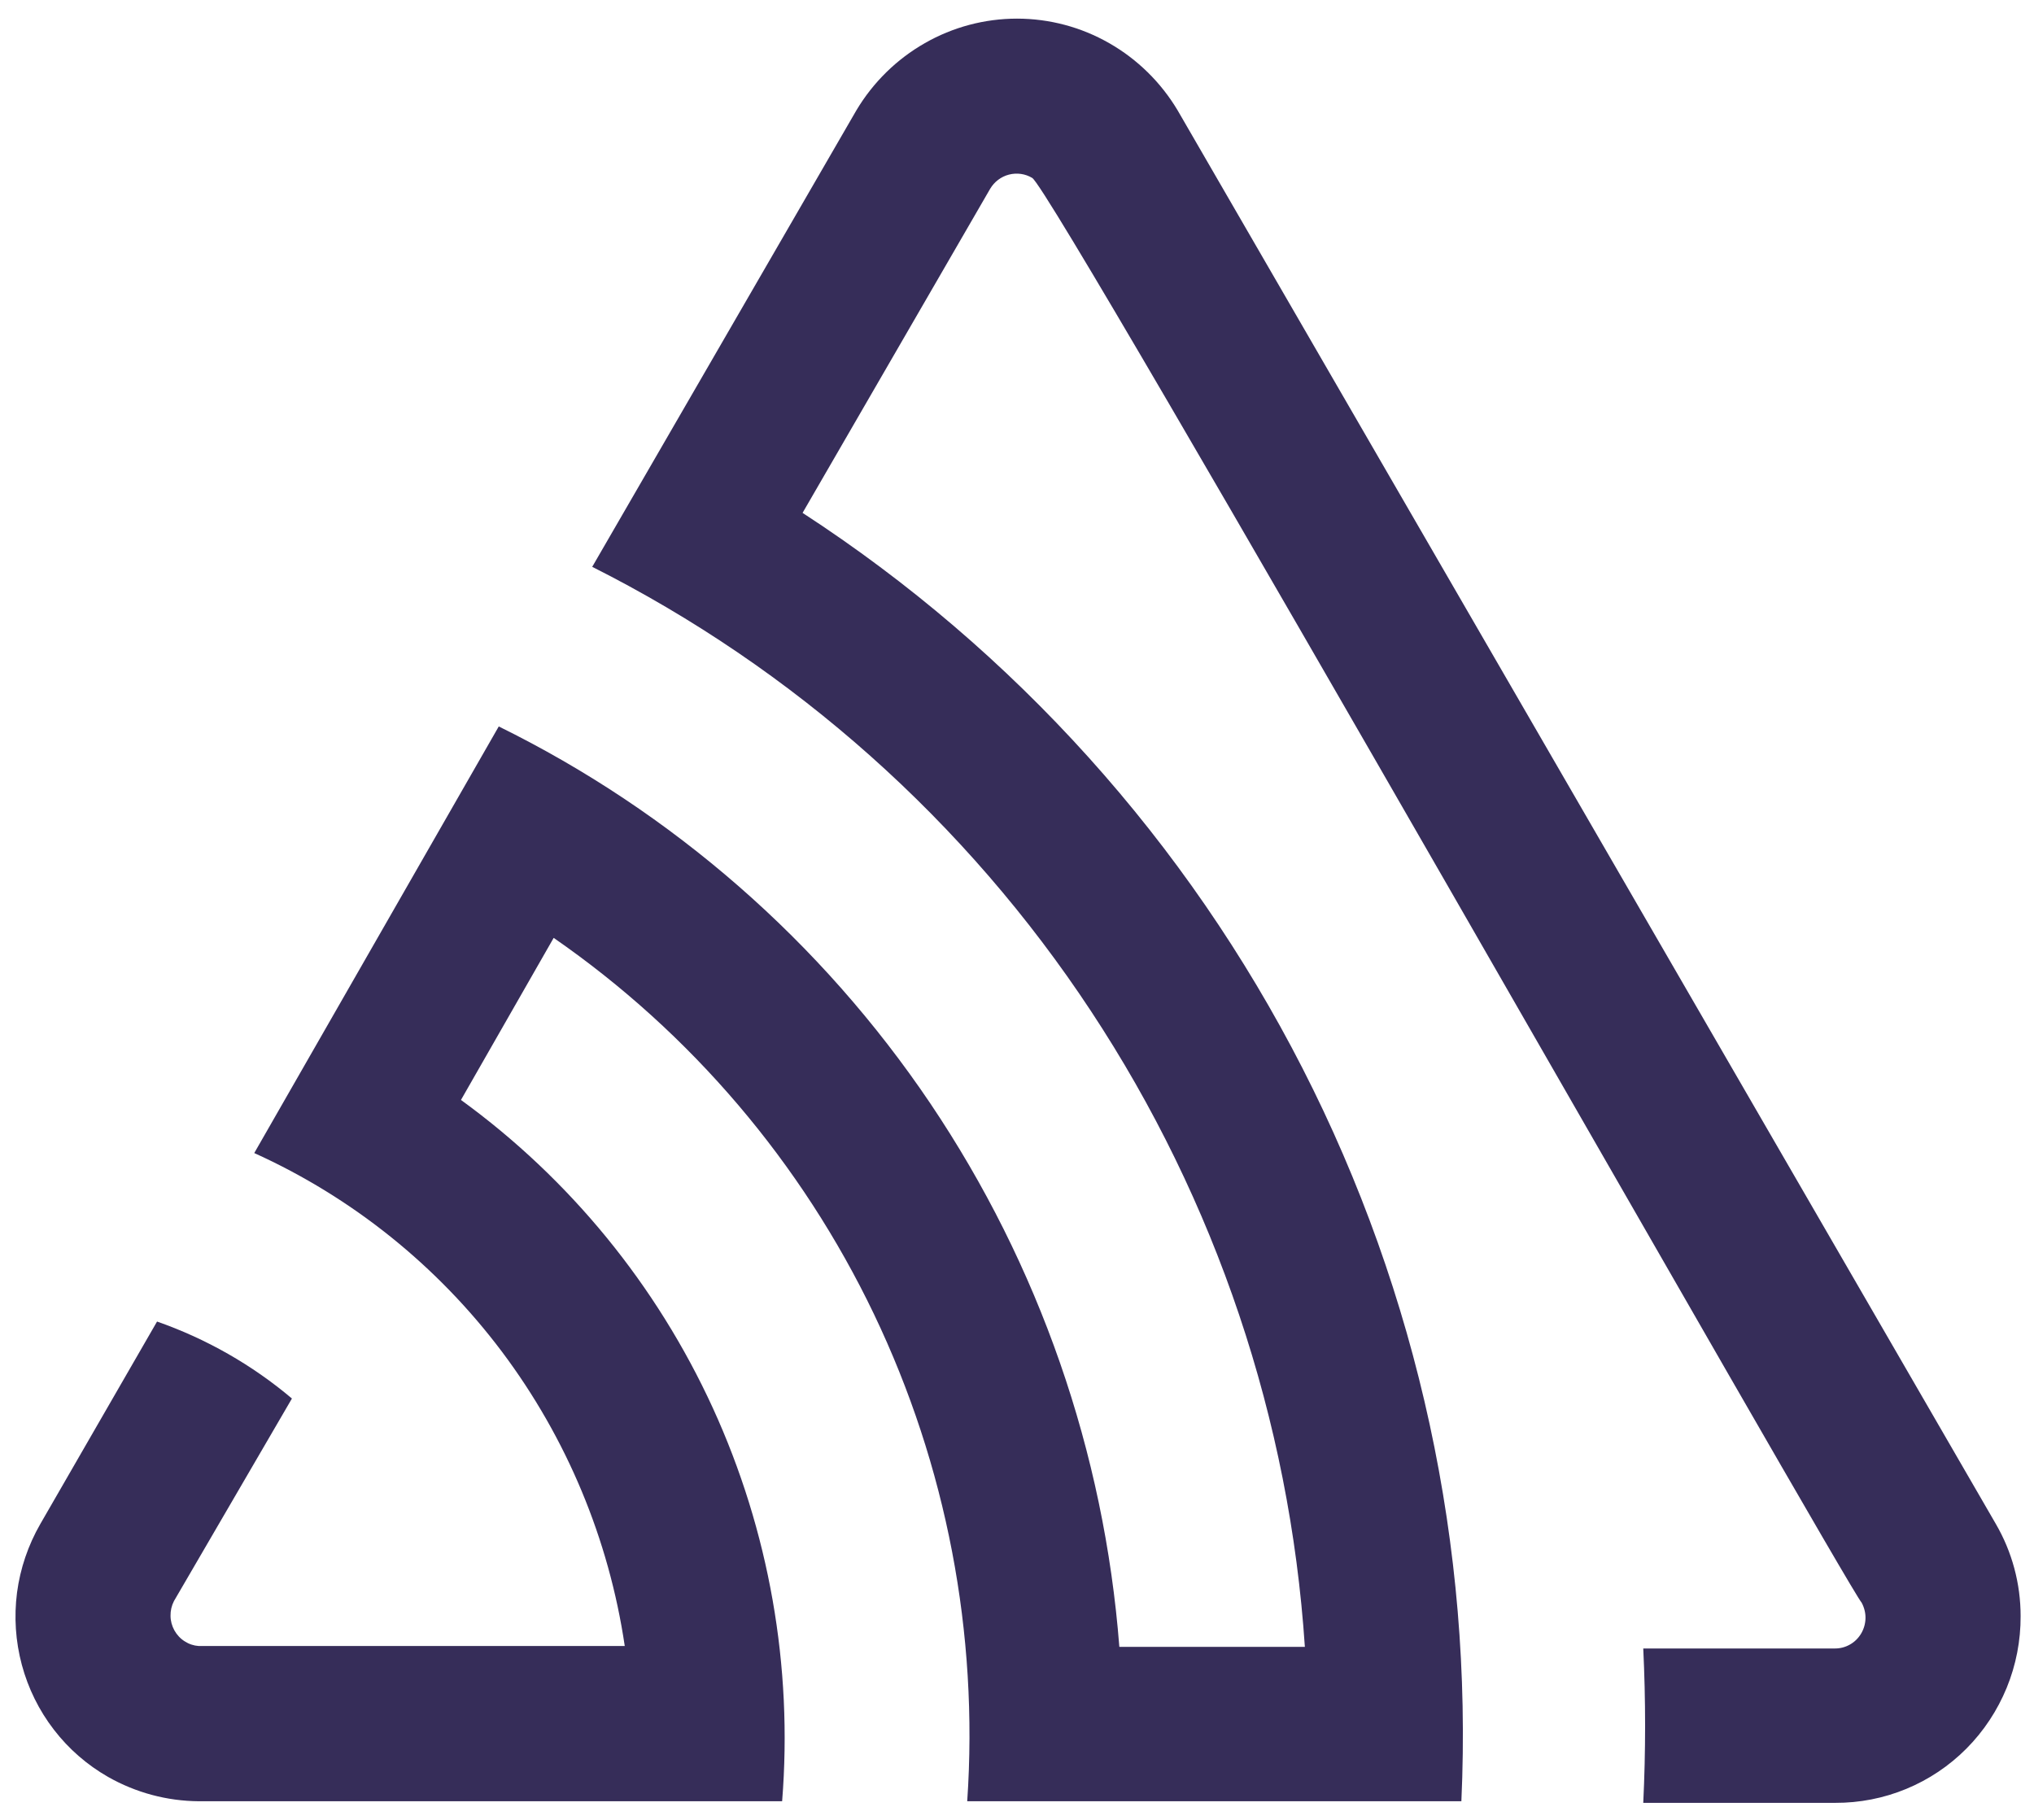
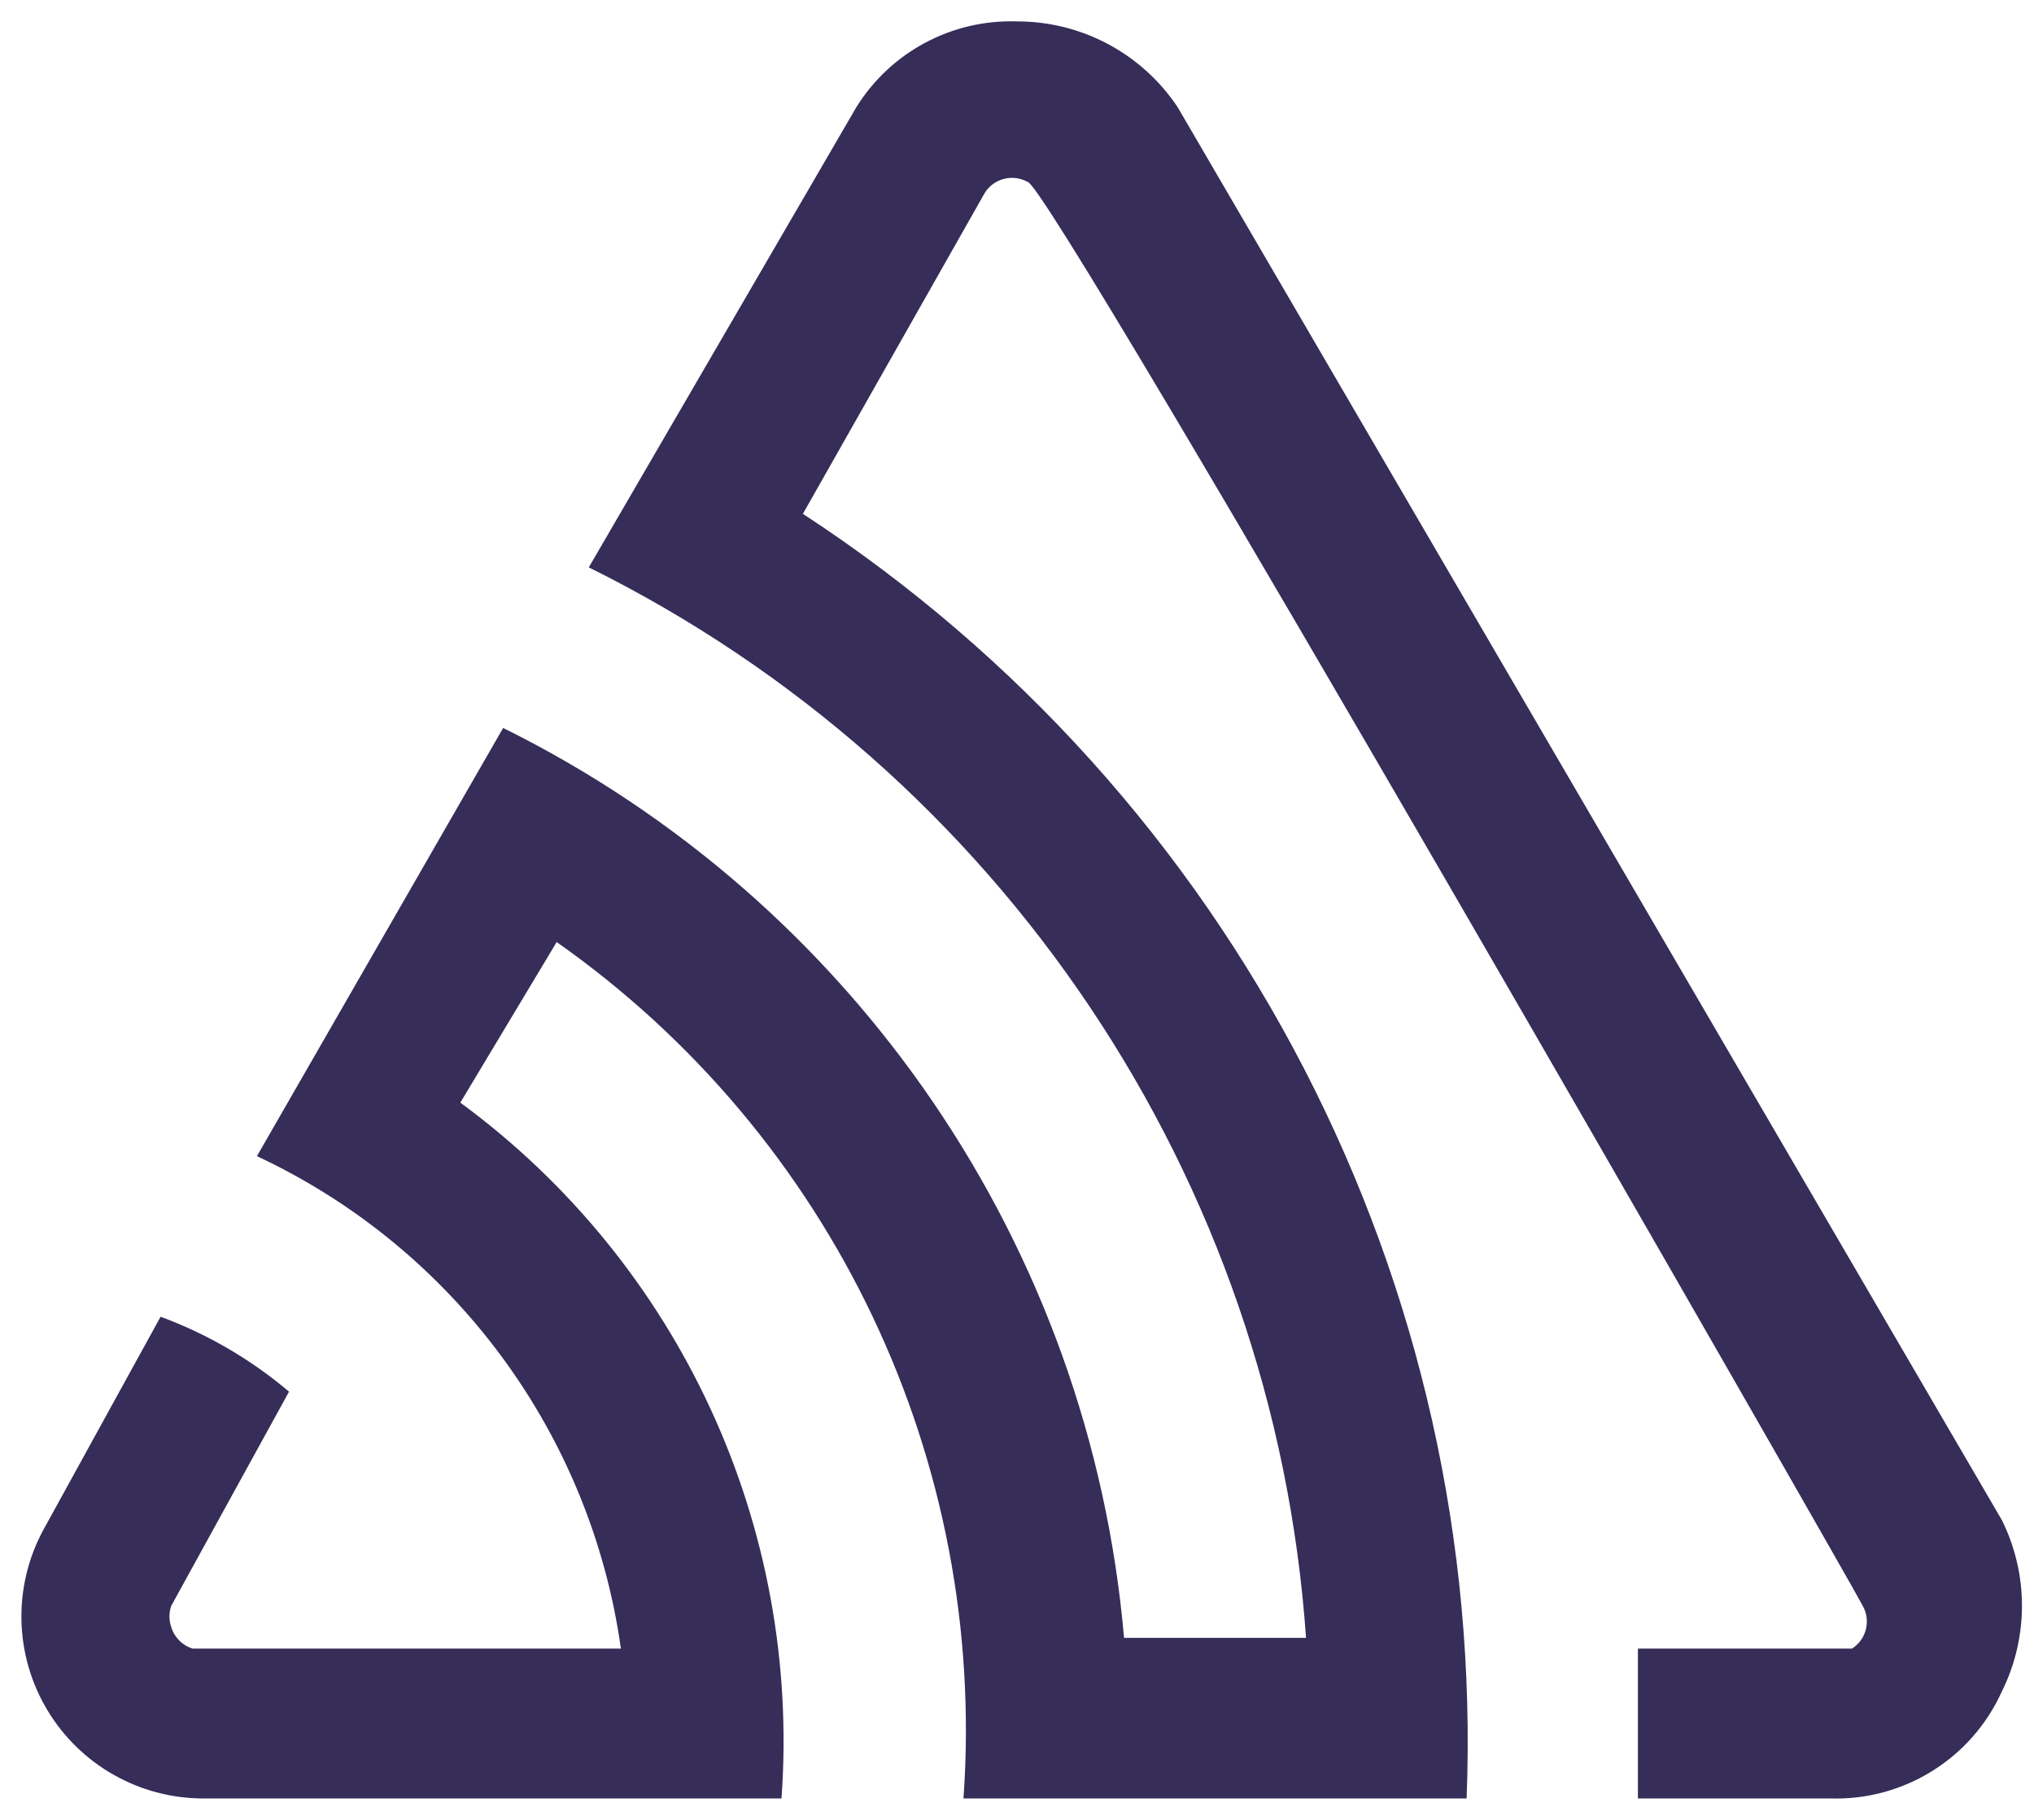
- <svg xmlns="http://www.w3.org/2000/svg" width="19" height="17" viewBox="0 0 19 17" fill="none">
-   <path d="M11 1.03C10.844 0.769 10.624 0.553 10.361 0.403C10.099 0.253 9.802 0.174 9.5 0.174C9.198 0.174 8.901 0.253 8.639 0.403C8.376 0.553 8.156 0.769 8 1.03L5.532 5.295C7.418 6.244 9.024 7.675 10.191 9.445C11.359 11.215 12.048 13.262 12.189 15.384H10.456C10.315 13.565 9.706 11.816 8.69 10.307C7.673 8.799 6.283 7.585 4.659 6.786L2.375 10.771C3.288 11.184 4.084 11.822 4.689 12.627C5.293 13.432 5.688 14.377 5.836 15.376H1.857C1.81 15.373 1.765 15.358 1.725 15.332C1.685 15.307 1.652 15.271 1.629 15.23C1.606 15.188 1.593 15.141 1.593 15.094C1.592 15.046 1.603 14.999 1.625 14.956L2.727 13.064C2.354 12.749 1.927 12.506 1.467 12.345L0.376 14.237C0.263 14.434 0.189 14.651 0.159 14.877C0.13 15.103 0.145 15.332 0.204 15.552C0.263 15.771 0.364 15.977 0.503 16.157C0.641 16.337 0.814 16.487 1.01 16.599C1.269 16.746 1.56 16.824 1.857 16.826H7.306C7.407 15.566 7.184 14.3 6.659 13.153C6.133 12.005 5.323 11.014 4.306 10.275L5.172 8.761C6.456 9.65 7.487 10.862 8.164 12.276C8.841 13.691 9.142 15.259 9.035 16.826H13.651C13.759 14.452 13.247 12.091 12.167 9.979C11.087 7.867 9.477 6.078 7.497 4.791L9.249 1.764C9.288 1.698 9.351 1.65 9.425 1.631C9.499 1.612 9.577 1.623 9.642 1.662C9.841 1.771 17.251 14.82 17.39 14.971C17.414 15.016 17.427 15.066 17.426 15.116C17.425 15.167 17.411 15.216 17.385 15.26C17.359 15.303 17.323 15.339 17.279 15.363C17.235 15.388 17.185 15.4 17.135 15.399H15.35C15.373 15.881 15.373 16.362 15.35 16.841H17.142C17.37 16.842 17.596 16.798 17.806 16.711C18.017 16.624 18.208 16.496 18.369 16.334C18.531 16.171 18.658 15.978 18.745 15.766C18.832 15.554 18.876 15.326 18.875 15.096C18.875 14.793 18.795 14.495 18.642 14.233L11 1.03Z" fill="#362D59" />
+ <svg xmlns="http://www.w3.org/2000/svg" width="19" height="17" fill="none">
+   <path fill="#362D59" d="M11 1A1.8 1.8 0 0 0 9.5.2 1.7 1.7 0 0 0 8 1L5.5 5.3a12.1 12.1 0 0 1 6.7 10h-1.7a10.5 10.5 0 0 0-5.8-8.5l-2.3 4a6 6 0 0 1 3.4 4.6h-4a.3.3 0 0 1-.2-.2.3.3 0 0 1 0-.2l1.1-2a4 4 0 0 0-1.2-.7l-1.1 2a1.7 1.7 0 0 0 1.5 2.5h5.4a7.4 7.4 0 0 0-3-6.5l.9-1.5a9 9 0 0 1 3.8 8h4.7a13.7 13.7 0 0 0-6.2-12l1.7-3a.3.3 0 0 1 .4-.1c.2 0 7.7 13.1 7.8 13.3a.3.3 0 0 1-.1.4h-2v1.4h1.8a1.7 1.7 0 0 0 1.6-1 1.8 1.8 0 0 0 0-1.6L11 1Z" />
</svg>
